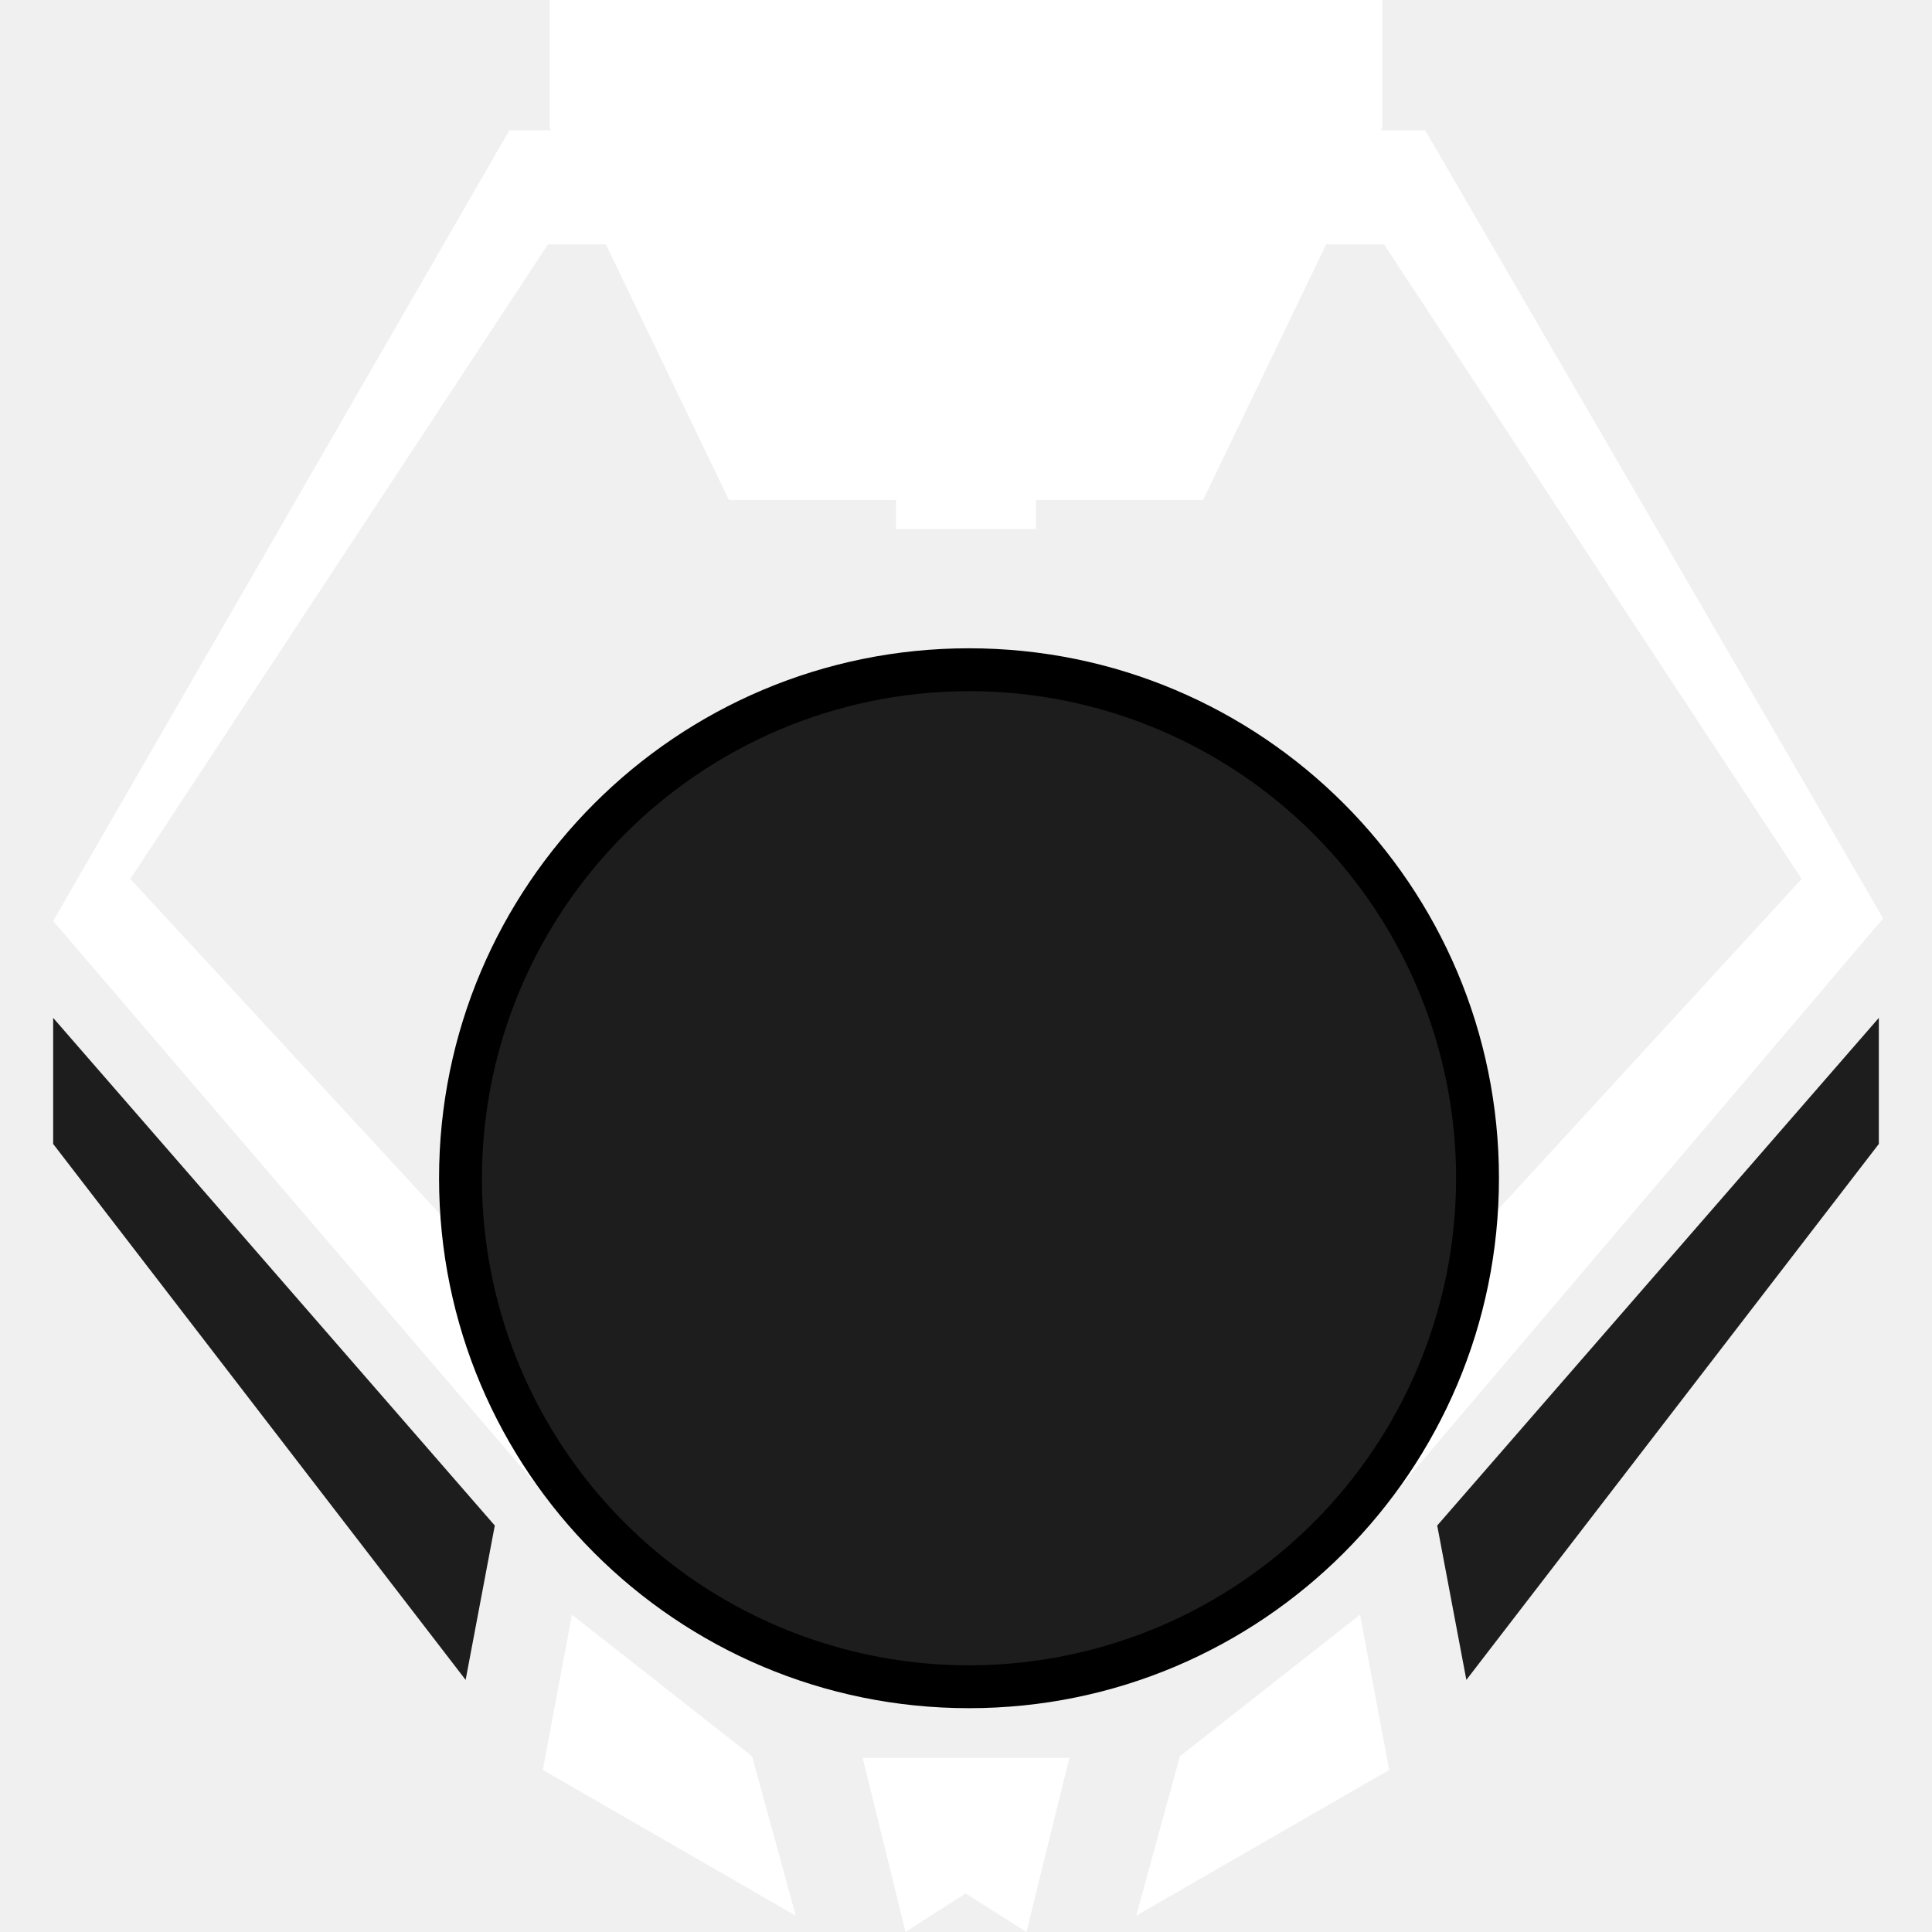
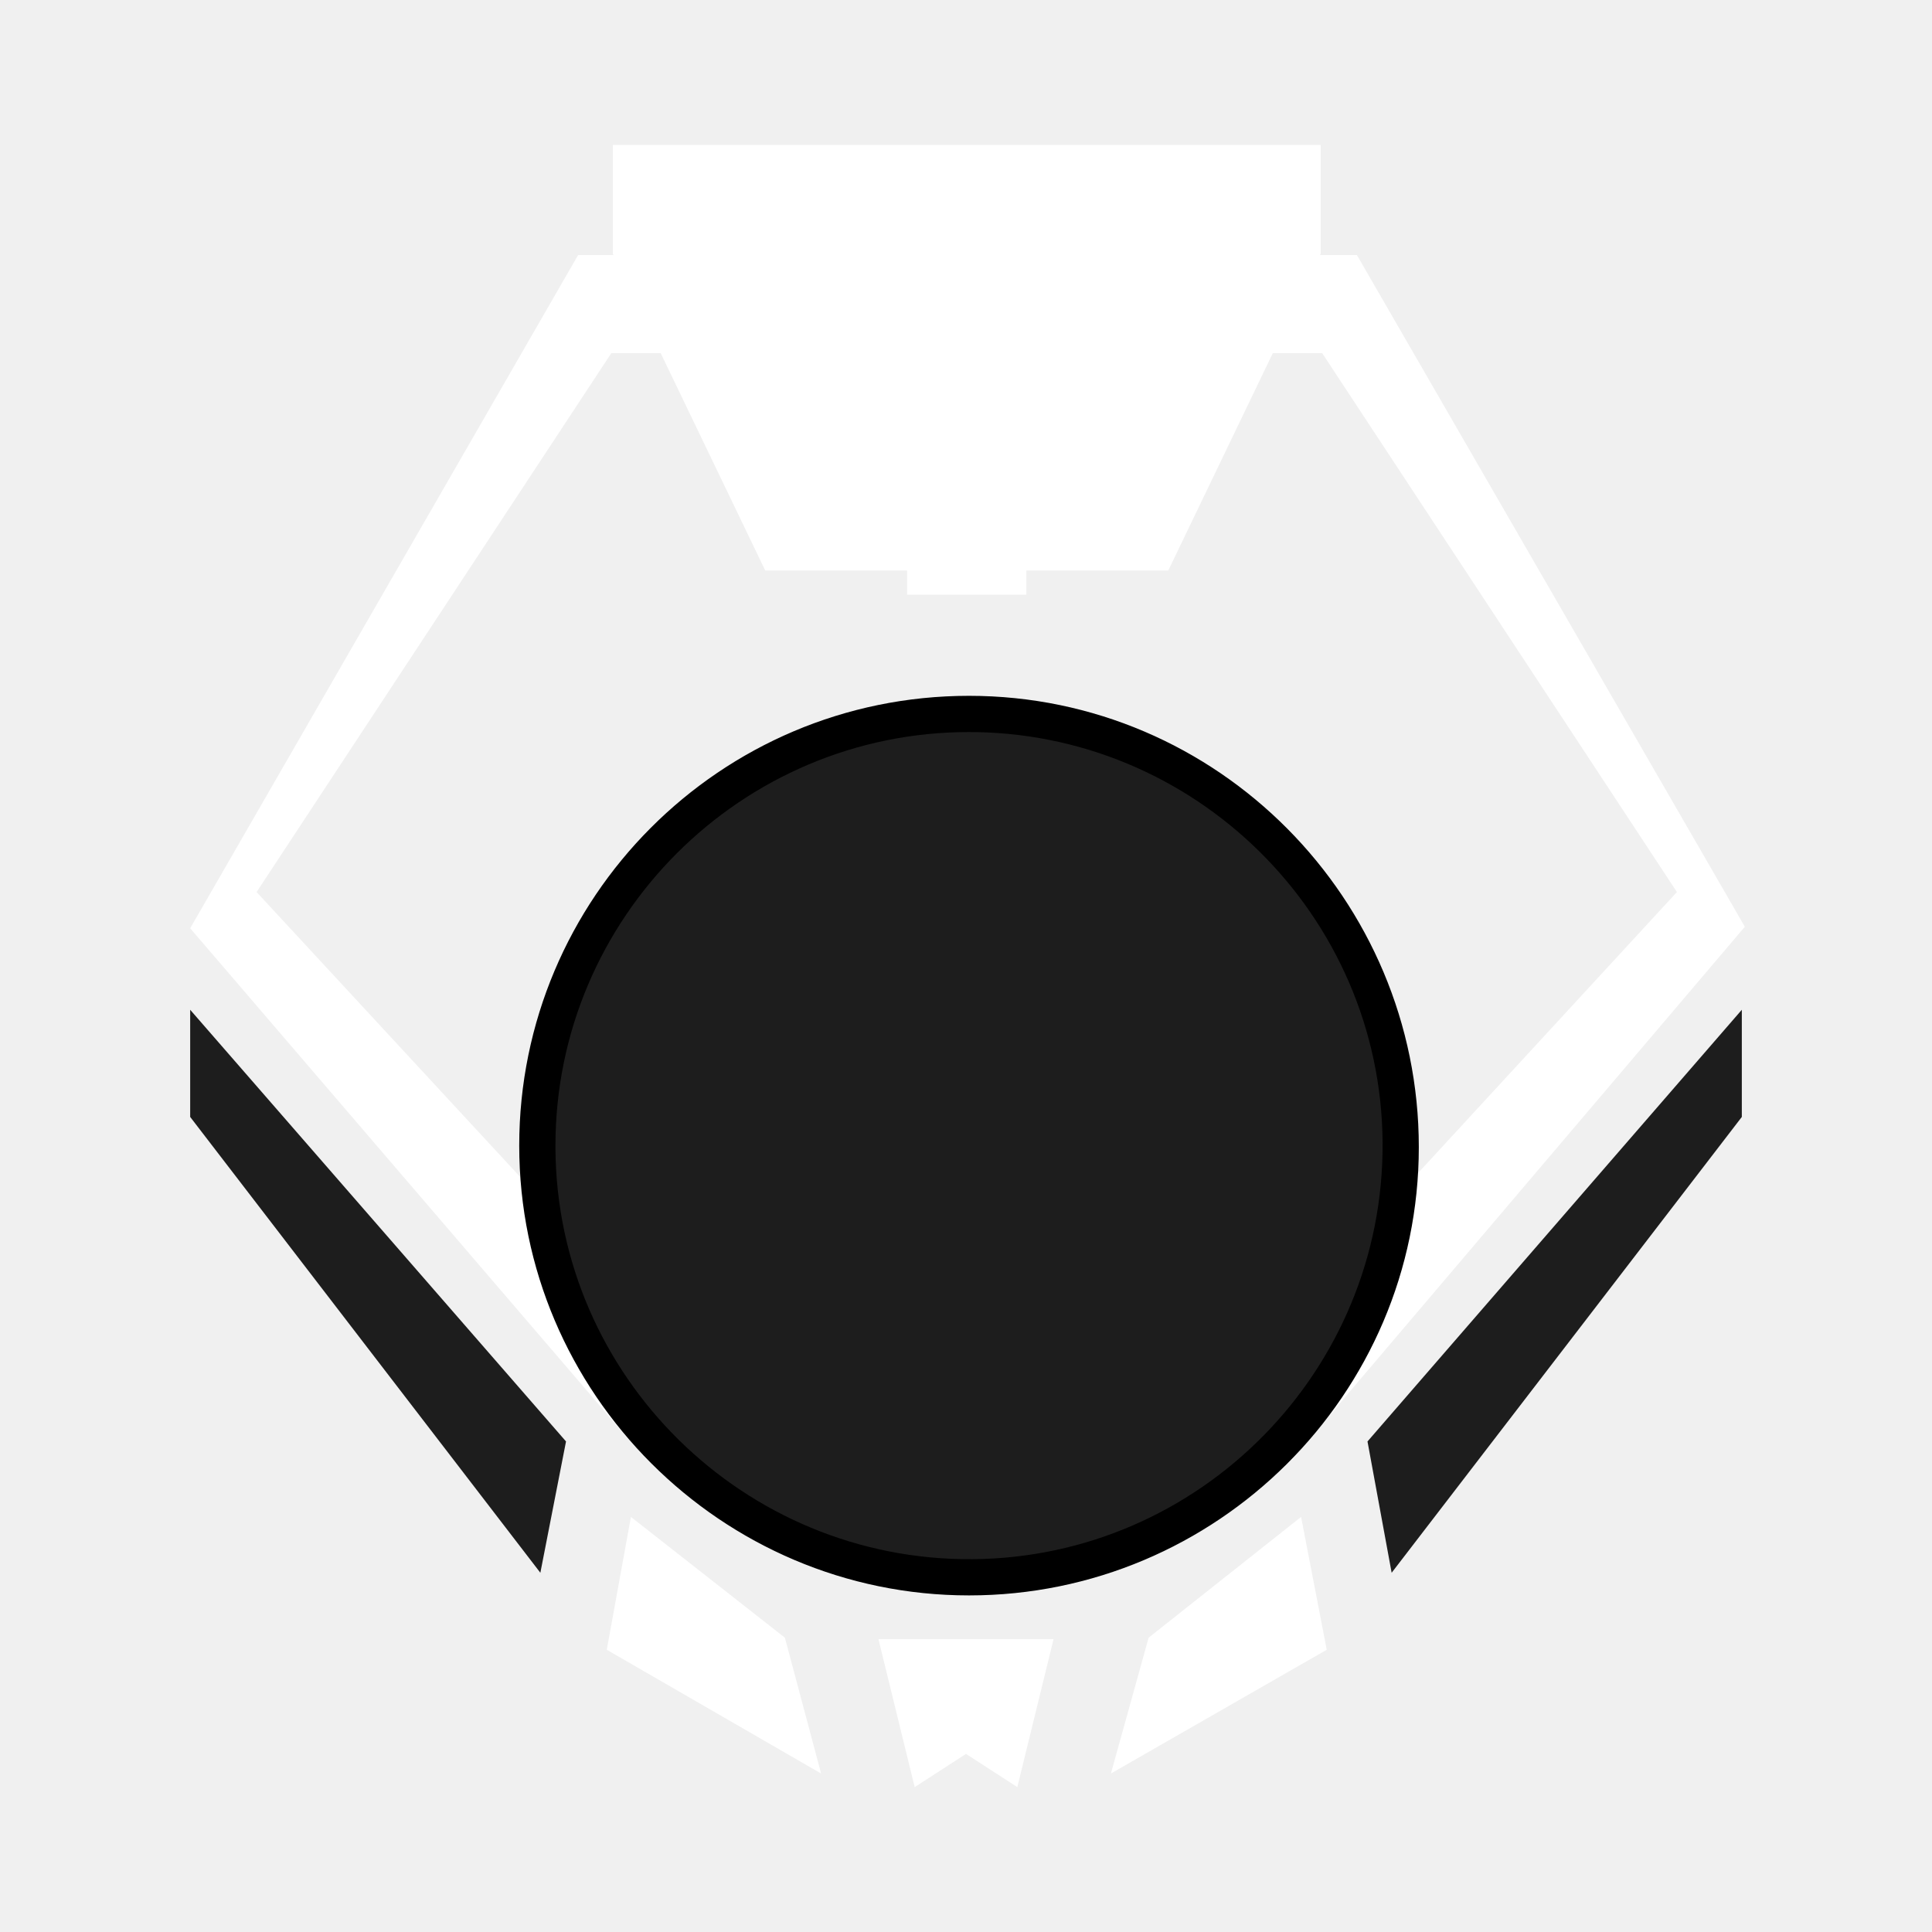
- <svg xmlns="http://www.w3.org/2000/svg" viewBox="0 0 21.29 22.53" width="128" height="128">
-   <defs>
-     <style>.cls-1{fill:#ffffff;}.cls-2{fill:#1d1d1d;}</style>
-   </defs>
-   <g id="Слой_2" data-name="Слой 2">
-     <g id="Слой_1-2" data-name="Слой 1">
-       <path class="cls-1" d="M9.4.66" />
-       <path class="cls-1" d="M16,1.52H5.32L0,10.74l6,7,9.12.29,6.22-7.32Zm-.45,14H5.77L.9,10.25l4.87-7.4h9.75l4.87,7.4Z" />
-       <polygon class="cls-2" points="4.81 19.59 0 13.34 0 11.87 5.15 17.79 4.81 19.59" />
-       <polygon class="cls-1" points="6.05 18.83 8.15 20.48 8.66 22.34 5.71 20.64 6.05 18.83" />
-       <polygon class="cls-1" points="5.79 0 5.79 1.49 7.88 5.83 9.83 5.83 9.83 6.17 11.46 6.17 11.46 5.83 13.41 5.83 15.5 1.49 15.5 0 5.79 0" />
-       <polygon class="cls-2" points="16.48 19.59 21.29 13.34 21.29 11.87 16.14 17.79 16.48 19.59" />
-       <polygon class="cls-1" points="15.24 18.83 13.14 20.48 12.63 22.34 15.58 20.64 15.24 18.83" />
-       <polygon class="cls-1" points="11.85 20.5 11.03 20.5 10.26 20.5 9.44 20.5 9.94 22.53 10.64 22.08 11.35 22.53 11.85 20.5" />
-       <circle class="cls-2" cx="10.64" cy="13.74" r="5.93" />
-       <path d="M10.64,8.06A5.68,5.68,0,1,1,5,13.74a5.69,5.69,0,0,1,5.68-5.68m0-.5a6.18,6.18,0,1,0,6.18,6.18,6.18,6.18,0,0,0-6.18-6.18Z" />
+ <svg xmlns="http://www.w3.org/2000/svg" version="1.1" id="Layer_1" x="0px" y="0px" viewBox="0 0 128 128" enable-background="new 0 0 128 128" xml:space="preserve" width="128" height="128">
+   <g id="Слой_2">
+     <g id="Слой_1-2">
+       <path fill="#FFFFFF" d="M58,12.8" />
+       <path fill="#FFFFFF" d="M89.9,16.9H38.3L12.6,61.5l29,33.8l44,1.4l30-35.3L89.9,16.9z M87.7,84.5H40.5L17,59.1l23.5-35.7h47.1    l23.5,35.7L87.7,84.5z" />
+       <polygon fill="#1D1D1D" points="35.8,104.2 12.6,74 12.6,66.9 37.5,95.5   " />
+       <polygon fill="#FFFFFF" points="41.8,100.5 52,108.5 54.4,117.5 40.2,109.3   " />
+       <polygon fill="#FFFFFF" points="40.6,9.6 40.6,16.8 50.7,37.8 60.1,37.8 60.1,39.4 68,39.4 68,37.8 77.4,37.8 87.5,16.8 87.5,9.6       " />
+       <polygon fill="#1D1D1D" points="92.2,104.2 115.4,74 115.4,66.9 90.6,95.5   " />
+       <polygon fill="#FFFFFF" points="86.2,100.5 76.1,108.5 73.6,117.5 87.9,109.3   " />
+       <polygon fill="#FFFFFF" points="69.8,108.6 65.9,108.6 62.2,108.6 58.2,108.6 60.6,118.4 64,116.2 67.4,118.4   " />
+       <circle fill="#1D1D1D" cx="64" cy="76" r="28.6" />
+       <path d="M64,48.5c15.1-0.1,27.5,12.1,27.6,27.2c0.1,15.1-12.1,27.5-27.2,27.6c-15.1,0.1-27.5-12.1-27.6-27.2c0-0.1,0-0.1,0-0.2    c0-15.1,12.3-27.4,27.4-27.4 M64.2,46.1c-16.5,0-29.8,13.4-29.8,29.8s13.4,29.8,29.8,29.8S94,92.4,94,76S80.7,46.1,64.2,46.1    C64.2,46.1,64.2,46.1,64.2,46.1z" />
    </g>
  </g>
</svg>
